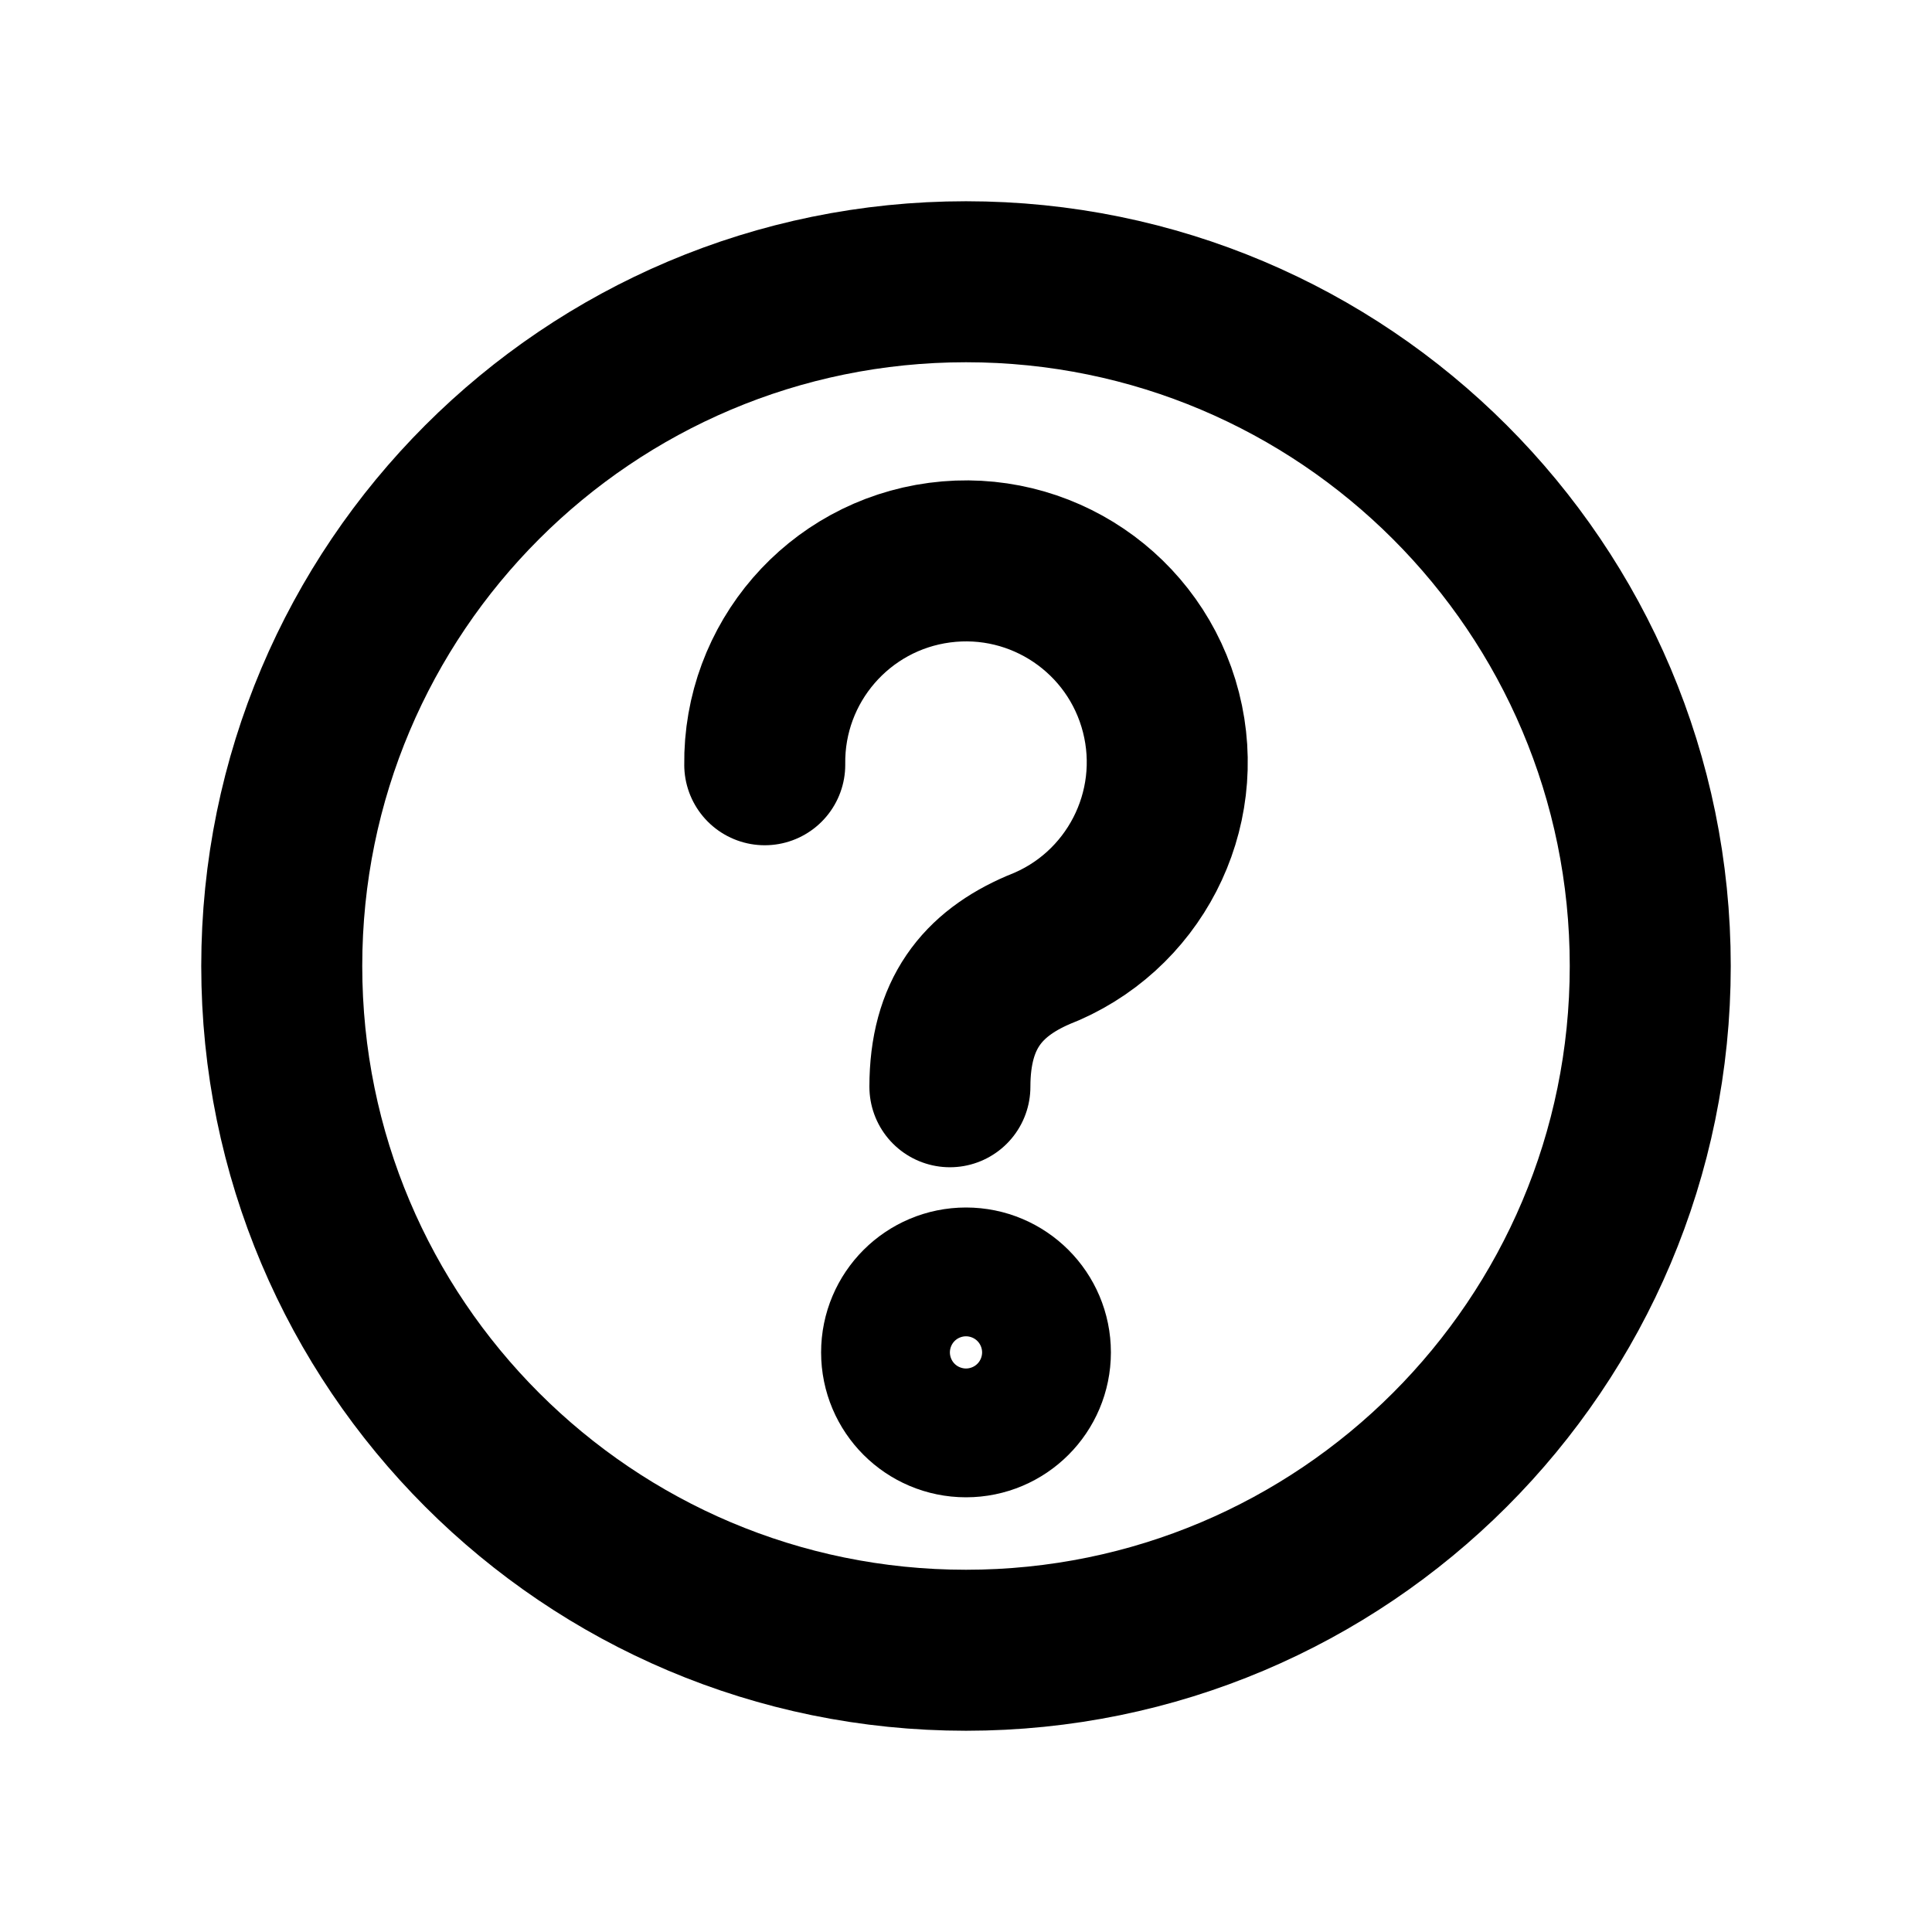
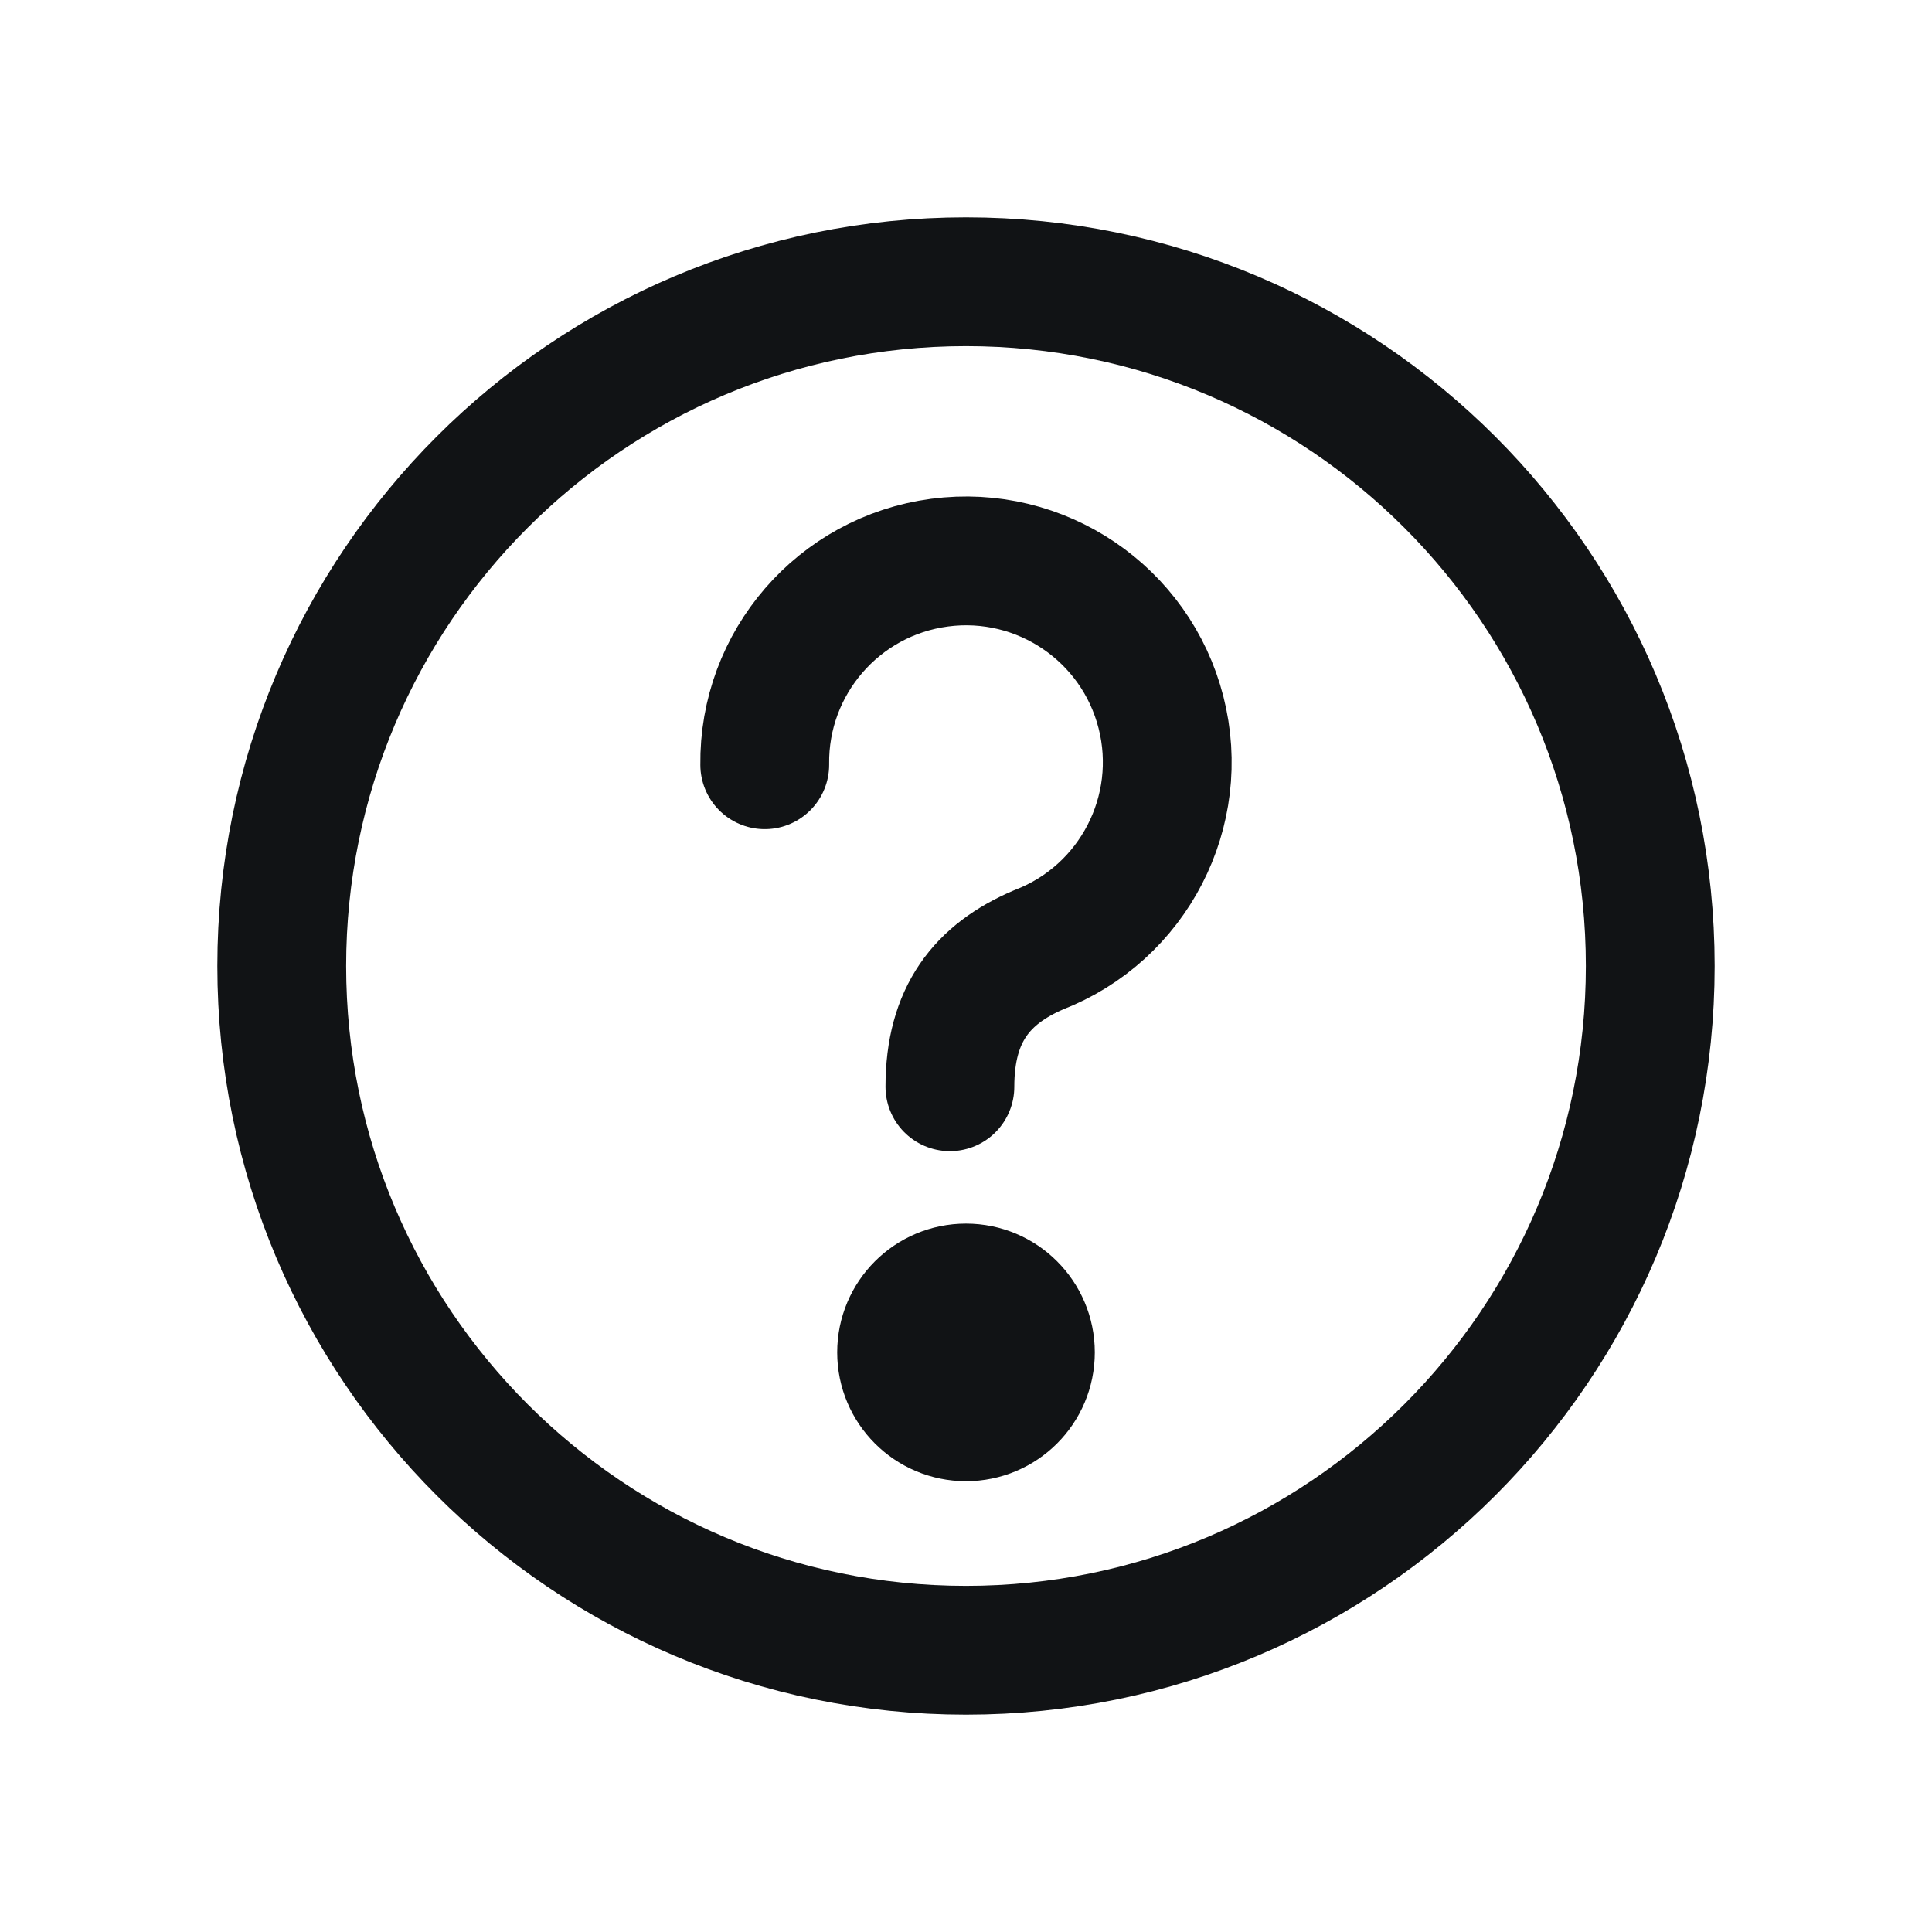
- <svg xmlns="http://www.w3.org/2000/svg" viewBox="0 0 24 24" width="24" height="24" fill="none" stroke="currentColor" stroke-width="2" stroke-linecap="round" stroke-linejoin="round">
+ <svg xmlns="http://www.w3.org/2000/svg" viewBox="0 0 24 24" width="24" height="24" fill="none" stroke="#111315" stroke-width="1.6" stroke-linecap="round" stroke-linejoin="round">
  <circle cx="12" cy="12" r="8.5" />
  <path d="M9.5 9.5a2.5 2.5 0 1 1 3.4 2.3c-.7.3-1.1.8-1.1 1.7" />
  <circle cx="12" cy="16.8" r="0.8" />
</svg>
